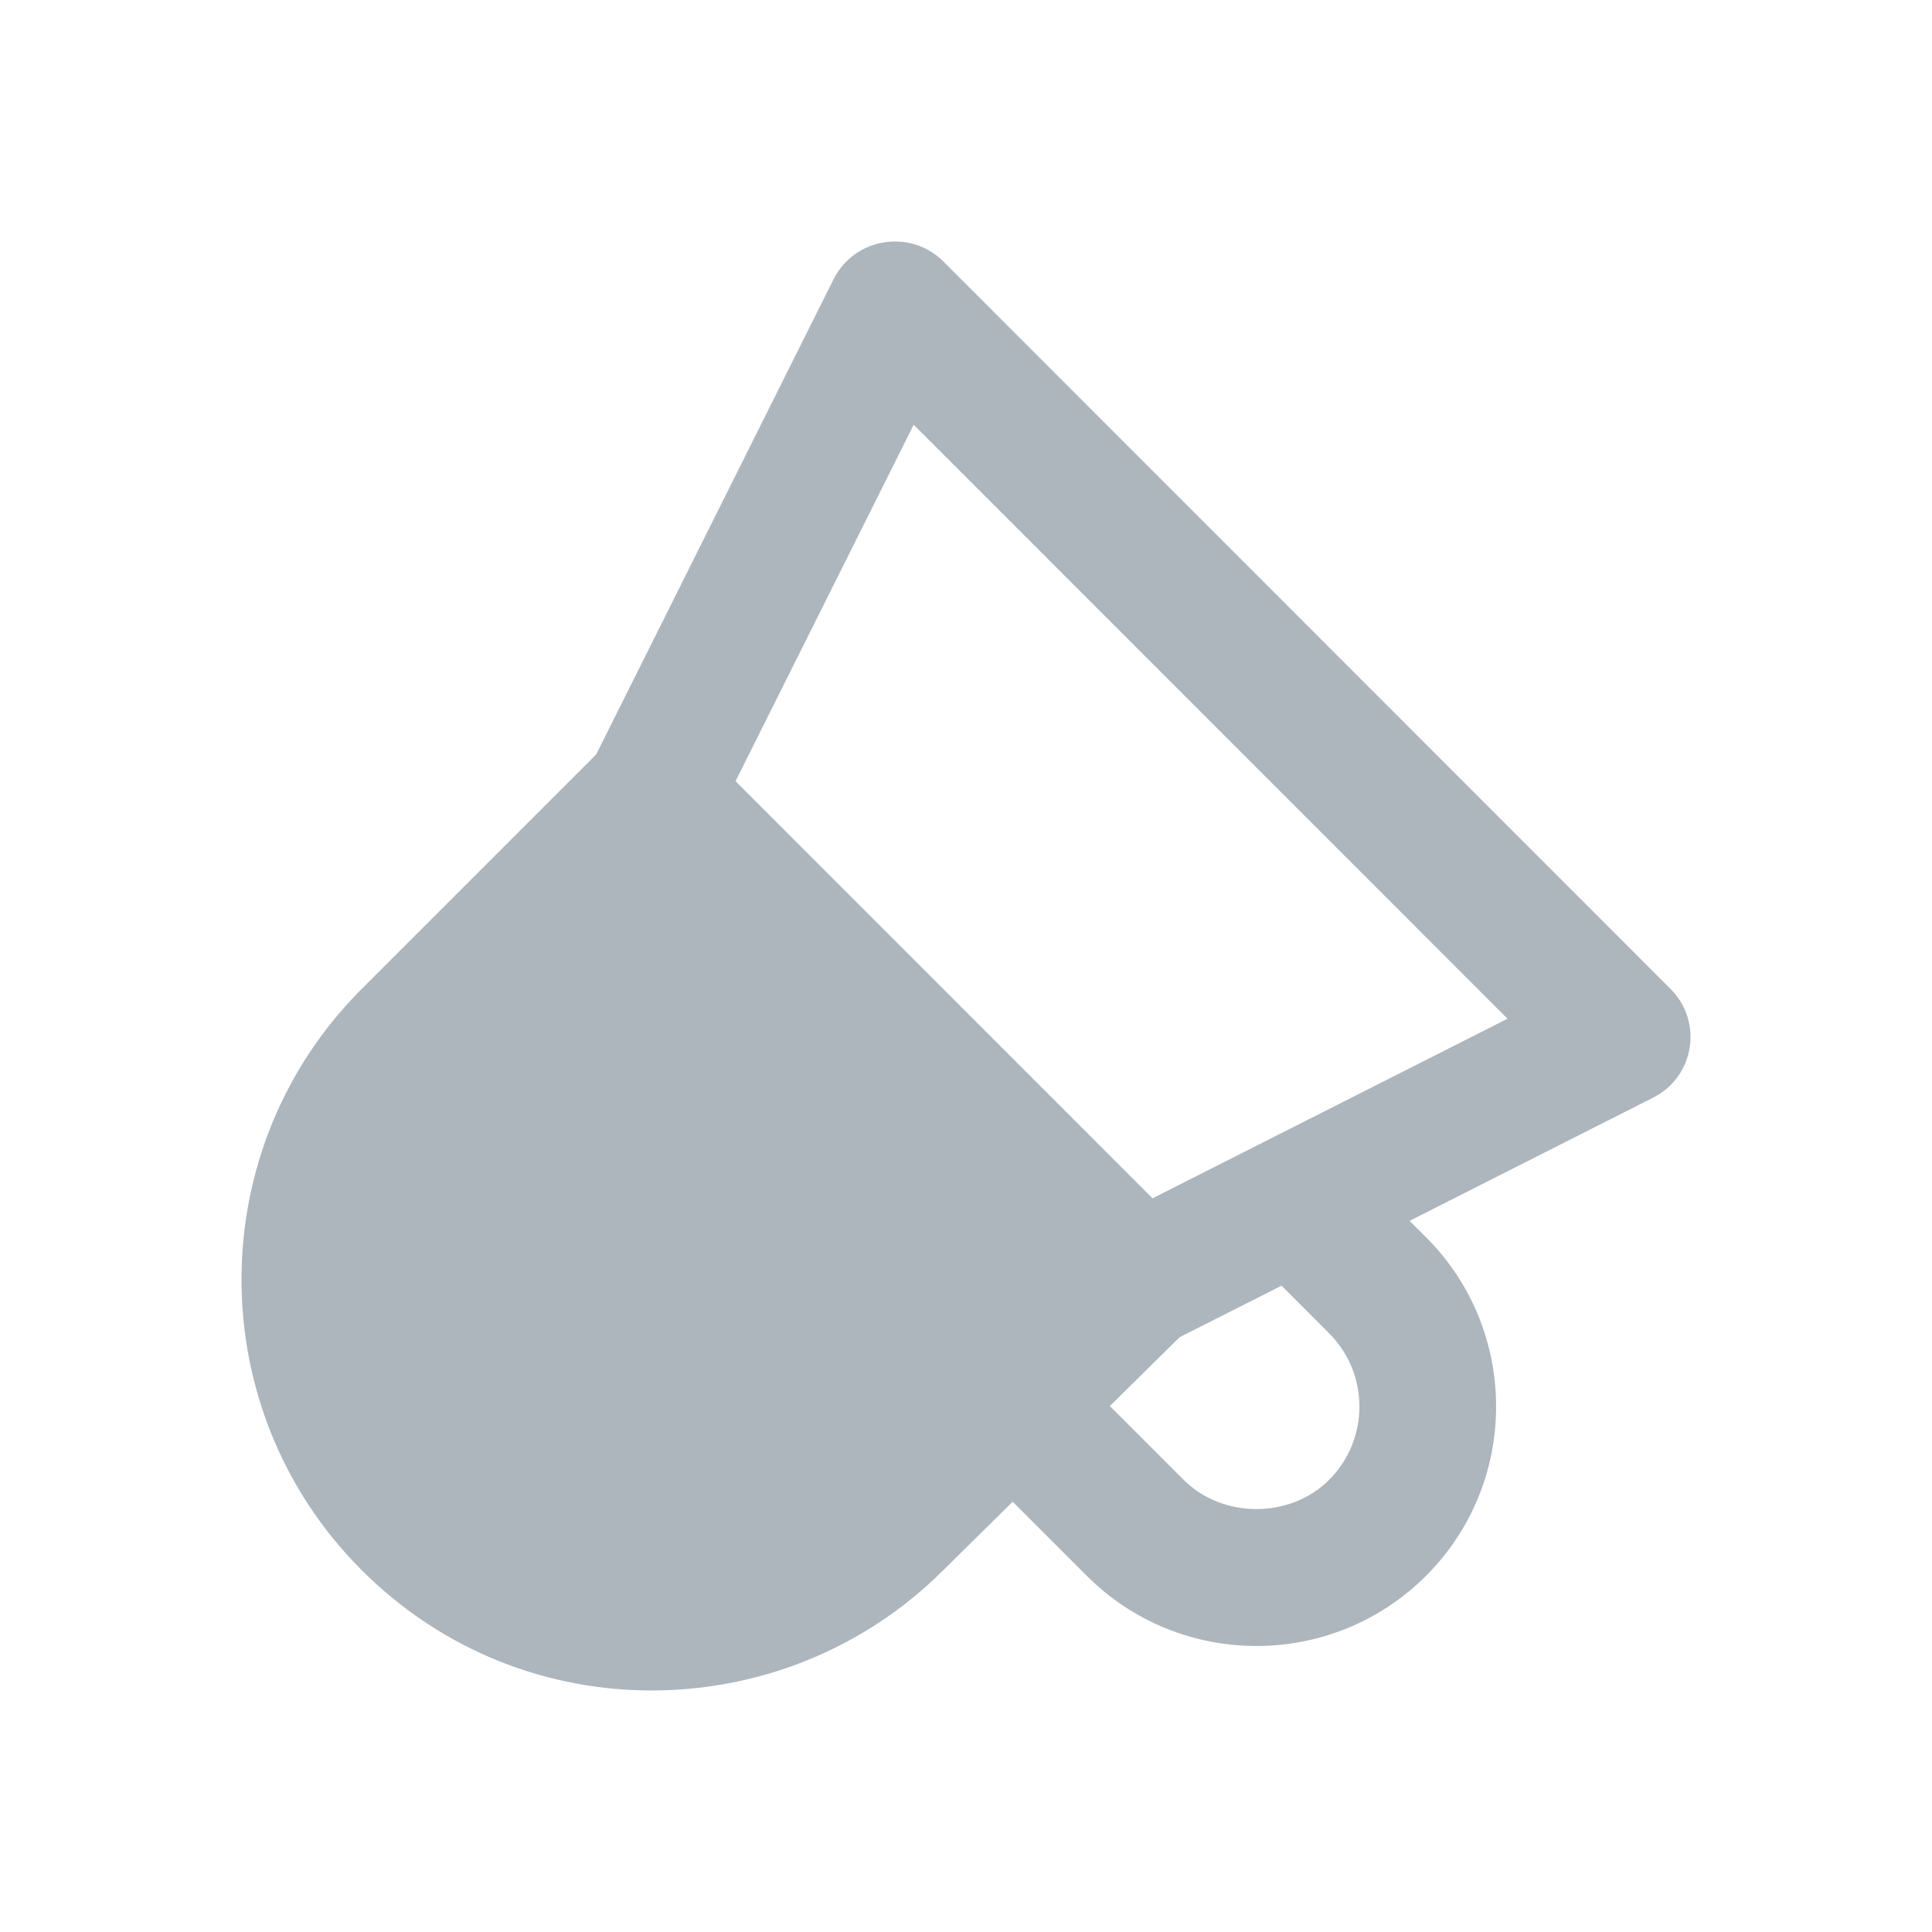
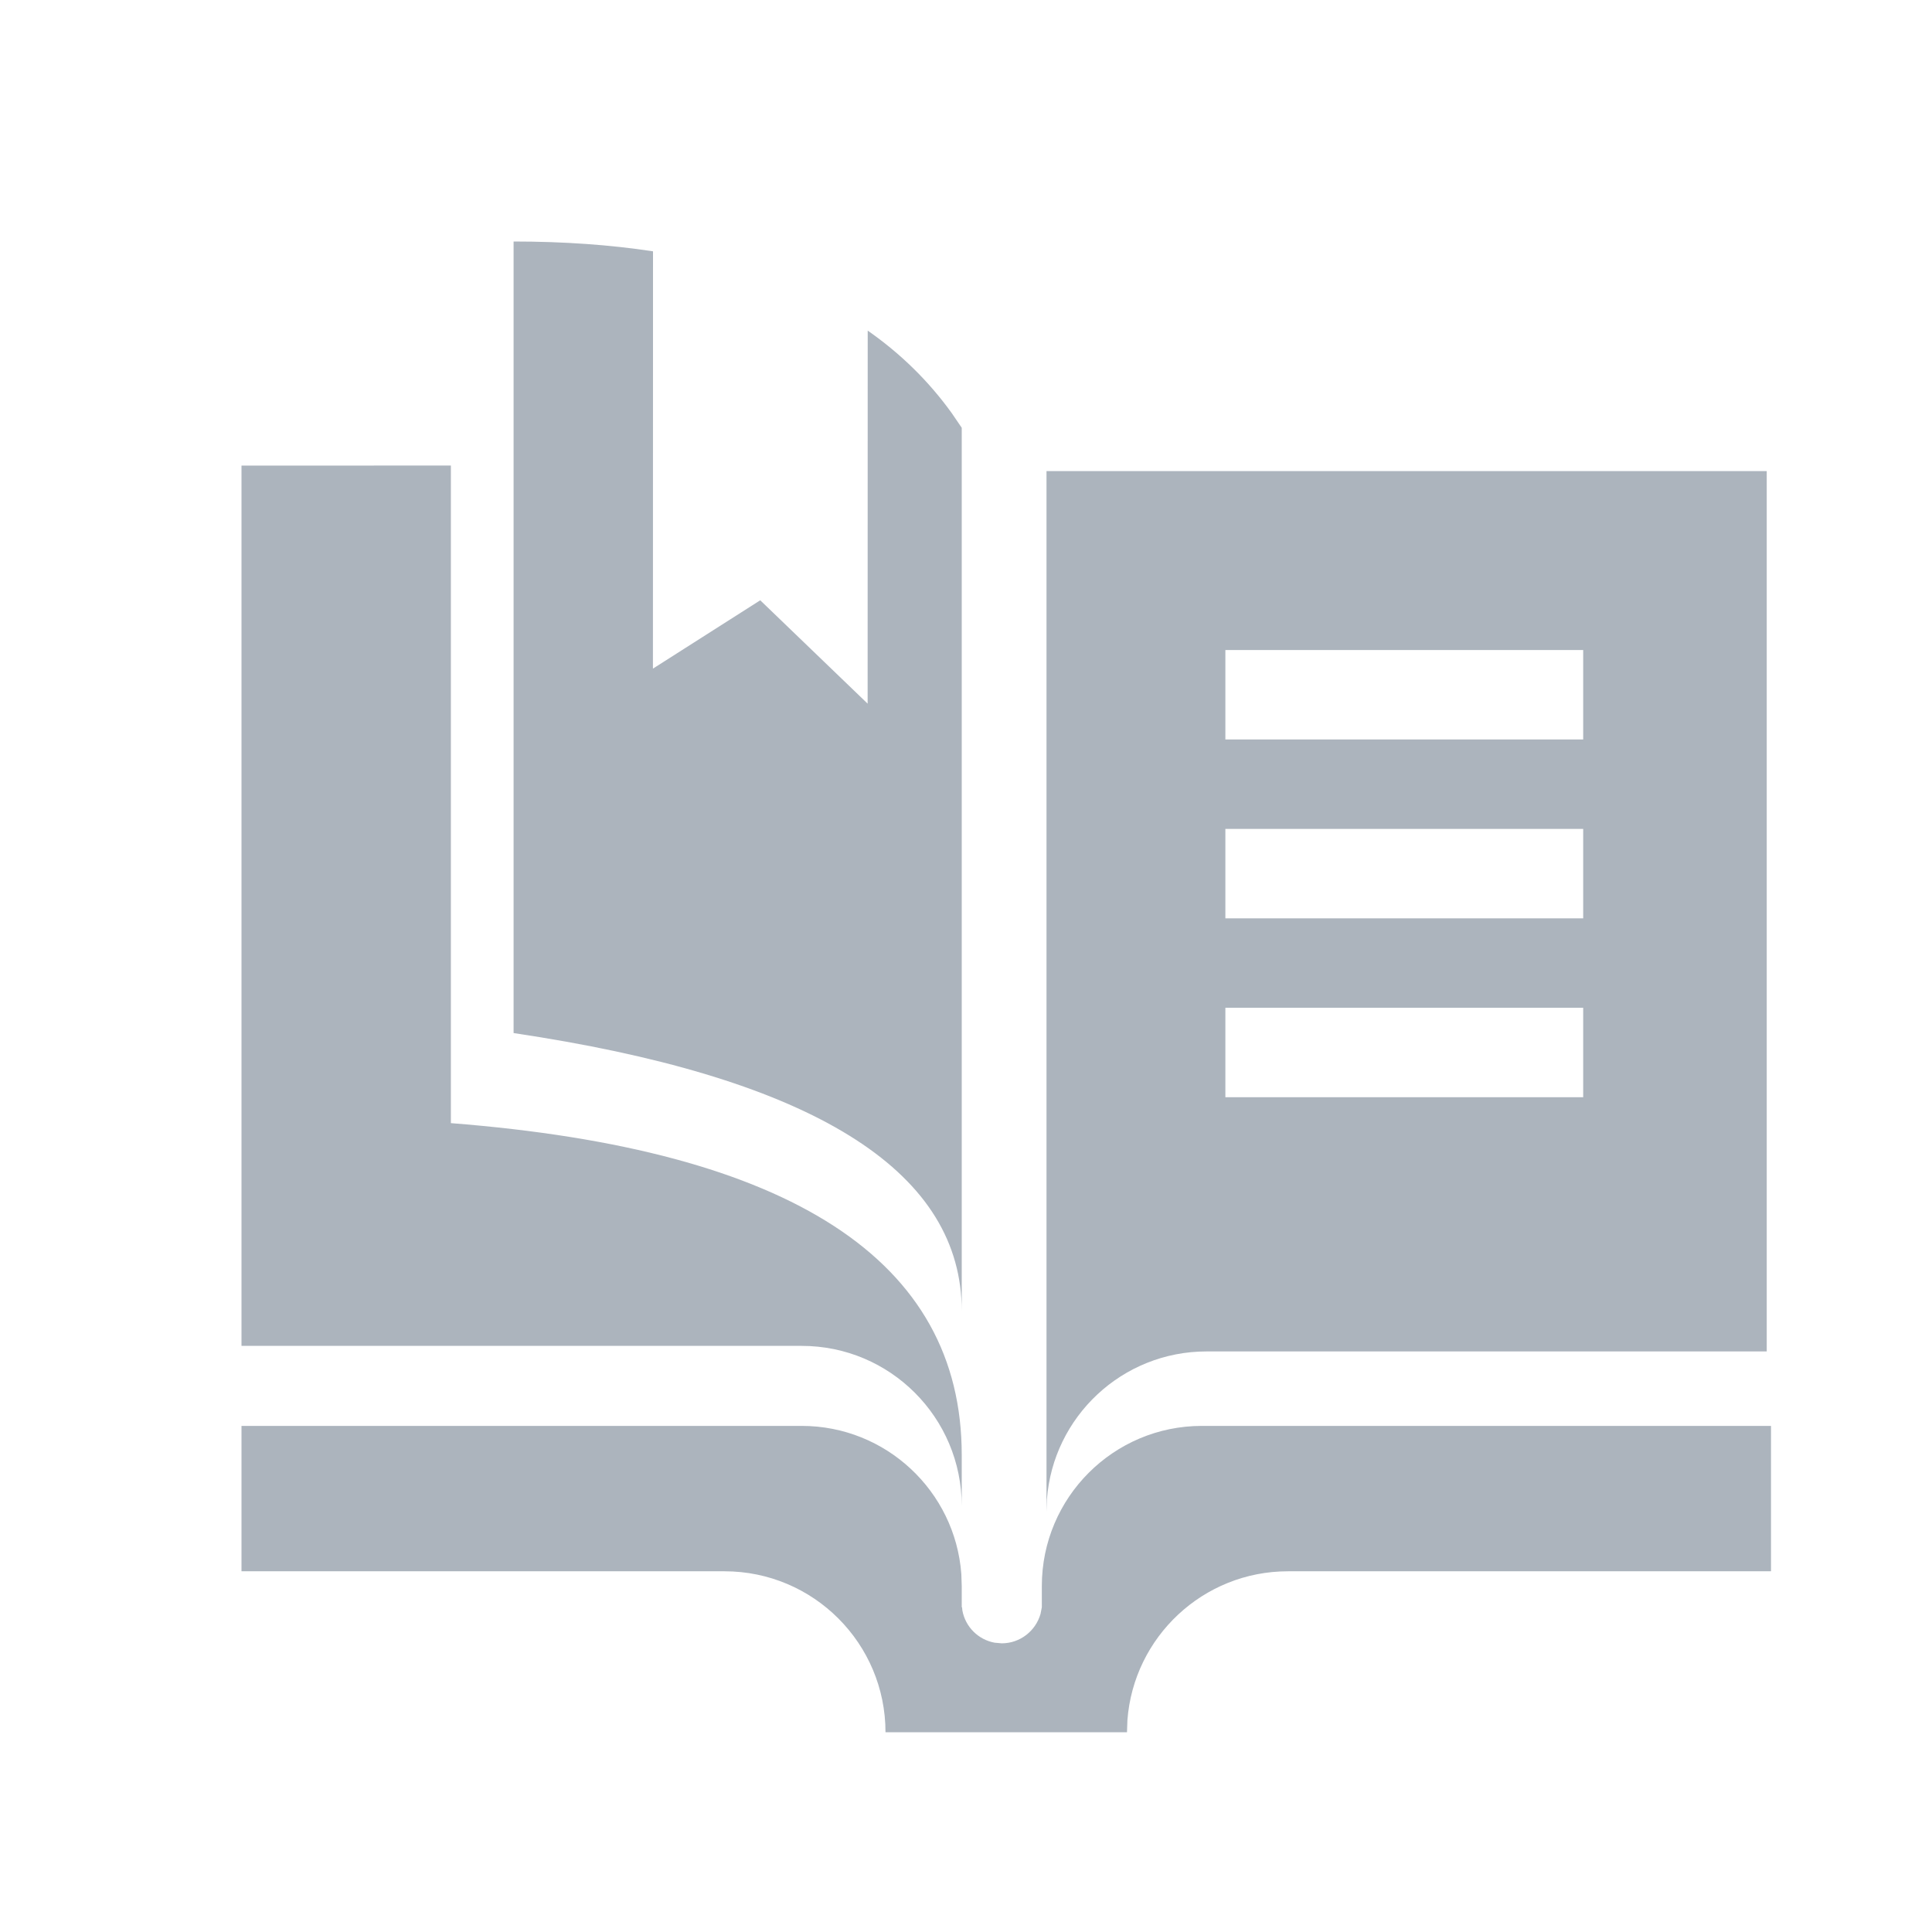
<svg xmlns="http://www.w3.org/2000/svg" width="24px" height="24px" viewBox="0 0 24 24" version="1.1">
-   <g id="story_builder" stroke="none" stroke-width="1" fill="none" fill-rule="evenodd">
-     <path d="M11.72,3.249 C11.309,2.839 10.615,2.951 10.355,3.469 L7.406,9.372 L4.491,12.287 C2.503,14.276 2.503,17.514 4.491,19.503 C6.528,21.542 9.768,21.454 11.716,19.507 L12.58,18.655 L13.499,19.574 C14.662,20.738 16.553,20.738 17.716,19.574 C18.875,18.415 18.875,16.53 17.716,15.371 L17.51,15.166 L20.536,13.635 C21.056,13.372 21.154,12.687 20.754,12.287 L11.72,3.249 Z M16.51,18.384 C16.027,18.867 15.188,18.867 14.705,18.384 L13.787,17.466 L14.654,16.611 L15.92,15.971 L16.51,16.562 C17.013,17.064 17.013,17.881 16.51,18.384 Z M14.317,14.886 L9.137,9.704 L11.35,5.276 L18.727,12.655 L14.317,14.886 Z" id="shape" fill="#ADB5BD" fill-rule="nonzero" />
+   <g id="icon/grey/story-builder-copy" stroke="none" stroke-width="1" fill="none" fill-rule="evenodd">
+     <path d="M9.959,17.713 C11.007,17.713 11.866,18.525 11.942,19.553 L11.947,19.702 L11.947,19.966 L11.951,19.966 L11.955,20.006 C11.992,20.209 12.152,20.369 12.355,20.406 L12.444,20.414 C12.673,20.414 12.866,20.259 12.926,20.048 L12.942,19.966 L12.942,19.702 C12.942,18.604 13.832,17.713 14.93,17.713 L22,17.713 L22,19.519 L16,19.519 C14.946,19.519 14.082,20.335 14.005,21.37 L14,21.519 L11,21.519 C11,20.415 10.105,19.519 9,19.519 L3,19.519 L3,17.713 L9.959,17.713 Z M21.947,5.852 L21.947,16.788 L14.988,16.788 C13.94,16.788 13.081,17.599 13.005,18.628 L13,18.776 L13,5.852 L21.947,5.852 Z M5.601,5.783 L5.601,13.952 C9.832,14.283 11.947,15.657 11.947,18.074 L11.947,18.708 C11.947,17.609 11.057,16.719 9.959,16.719 L3,16.719 L3,5.784 L5.601,5.783 Z M6.38,3 C7.002,3 7.58,3.041 8.112,3.122 L8.111,8.306 L9.444,7.457 L10.778,8.741 L10.779,4.107 C11.189,4.393 11.537,4.735 11.823,5.132 L11.947,5.314 L11.947,16.285 C11.947,14.588 10.202,13.455 6.712,12.885 L6.38,12.833 L6.38,3 Z M19.667,12.519 L15.222,12.519 L15.222,13.63 L19.667,13.63 L19.667,12.519 Z M19.667,10.297 L15.222,10.297 L15.222,11.408 L19.667,11.408 L19.667,10.297 Z M19.667,8.075 L15.222,8.075 L15.222,9.186 L19.667,9.186 L19.667,8.075 Z" id="Combined-Shape" fill="#ACB4BD" />
  </g>
</svg>
